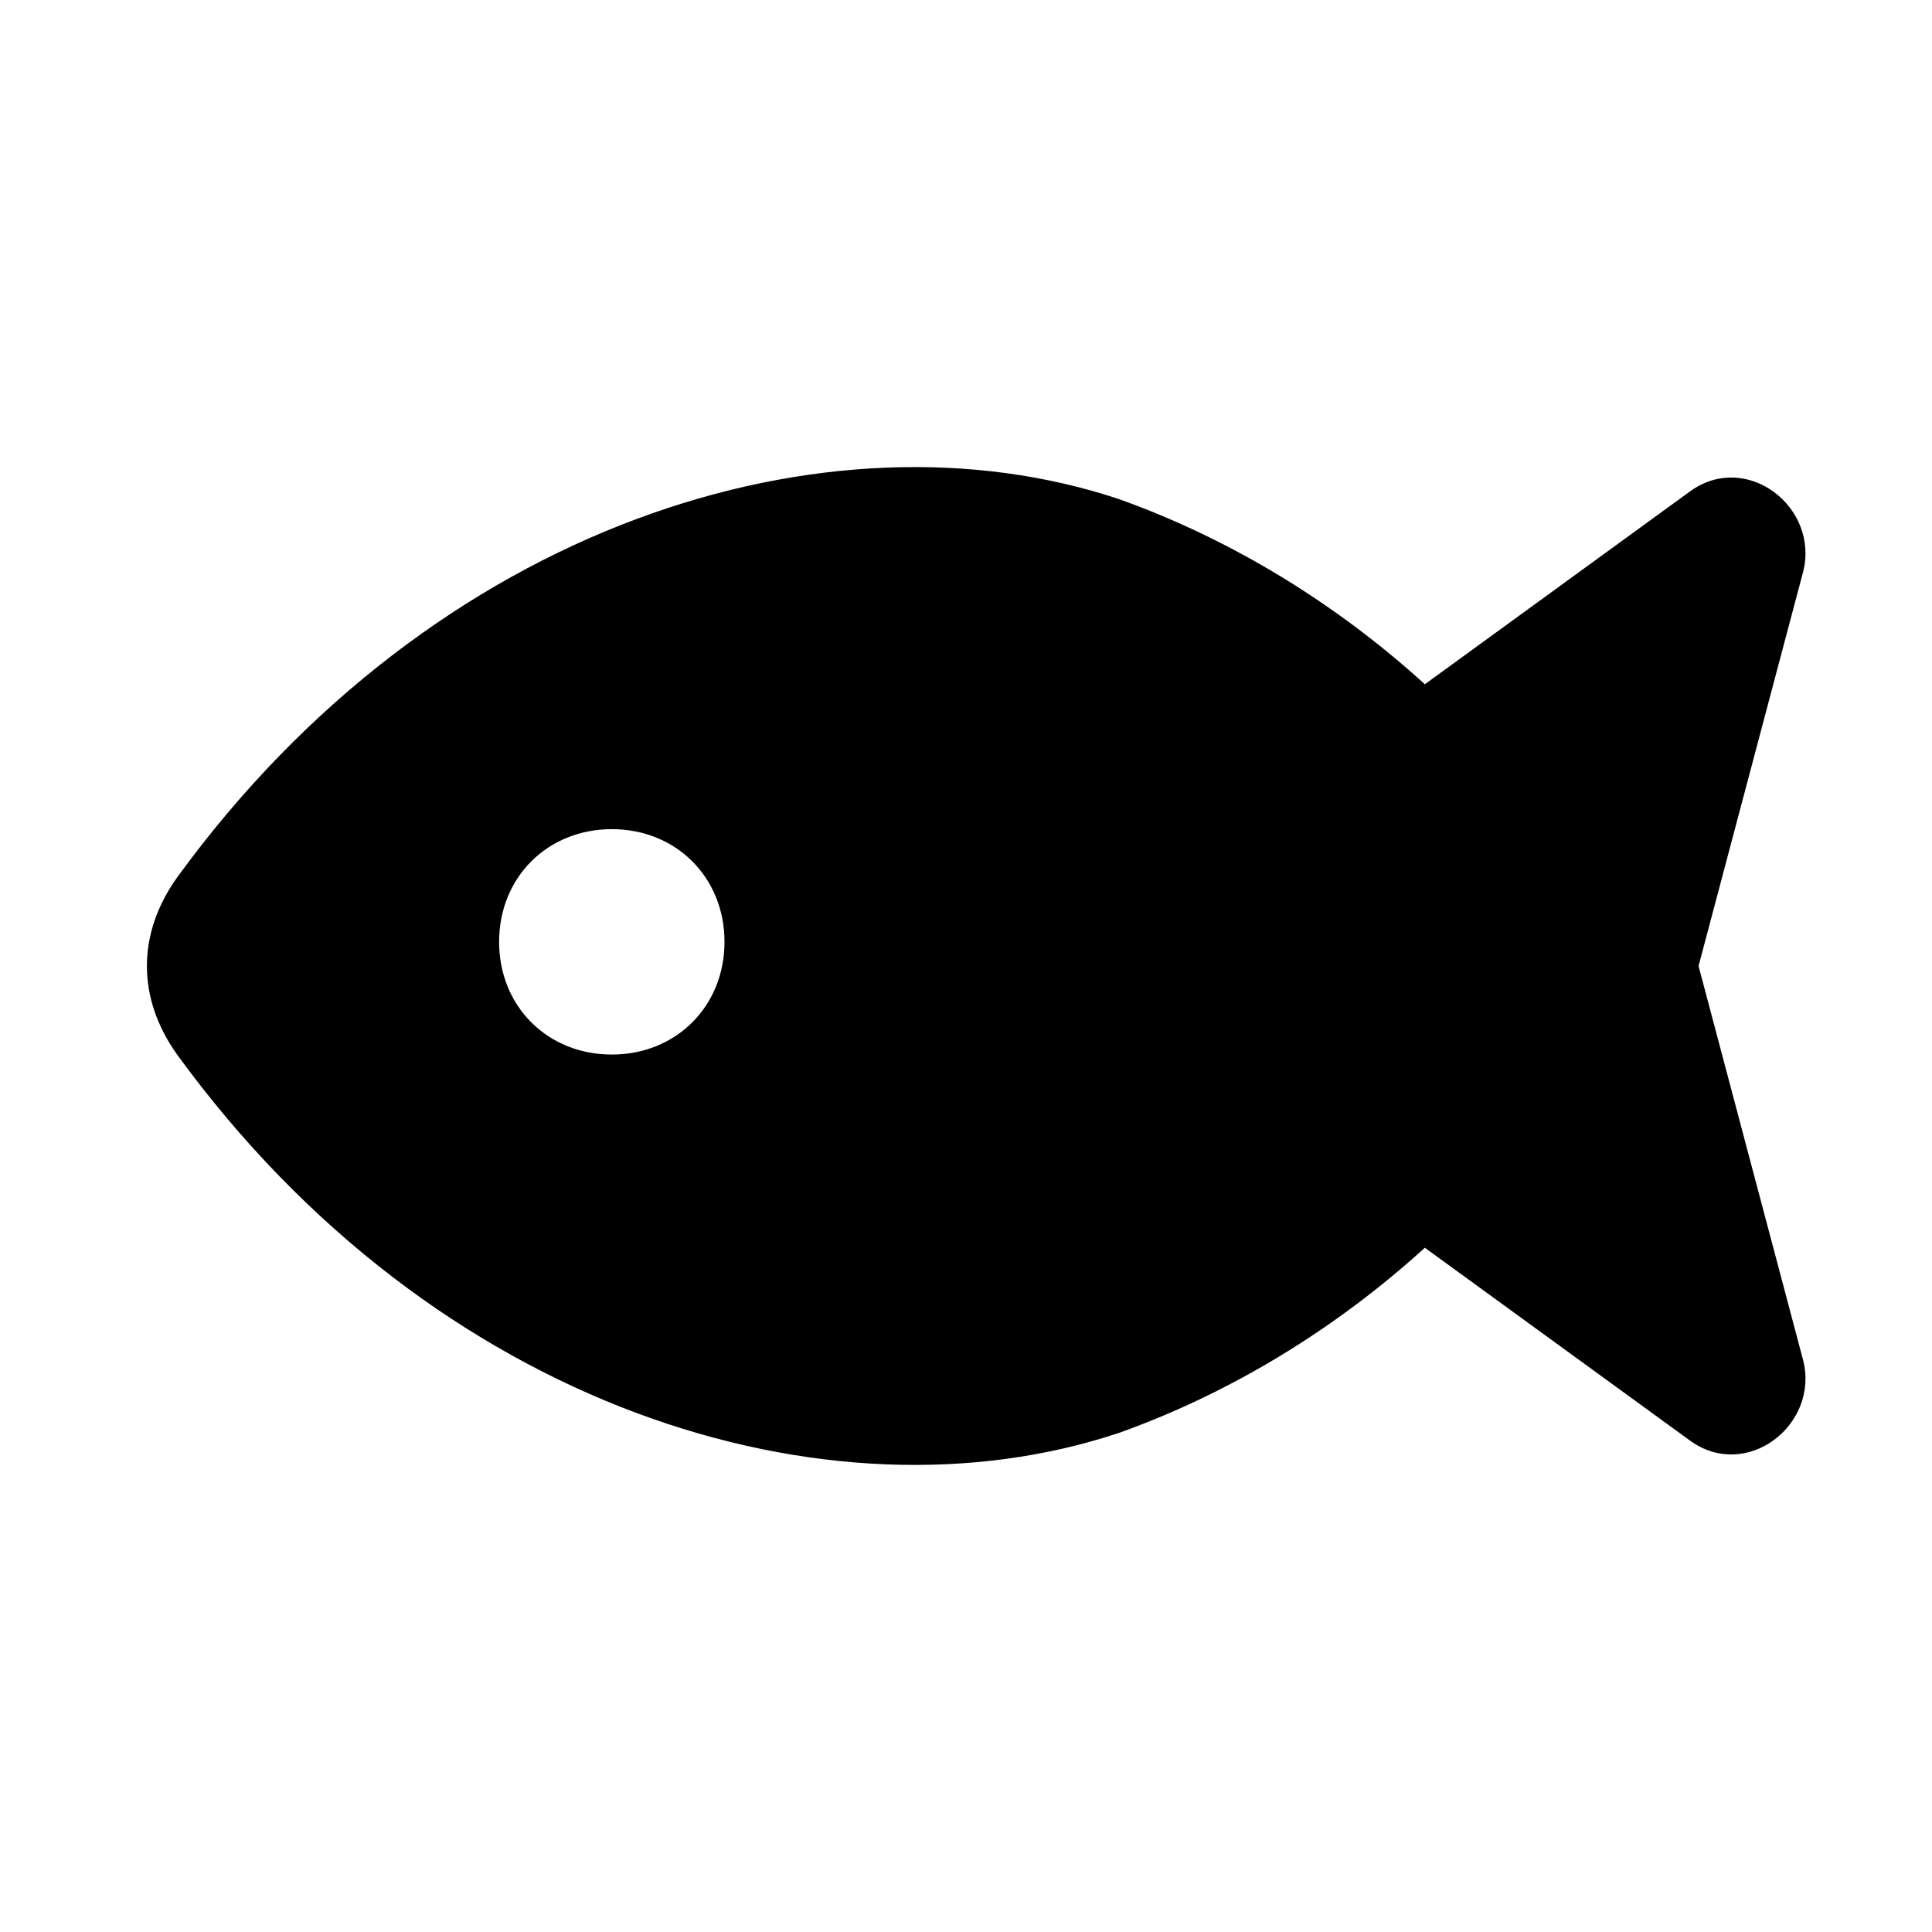
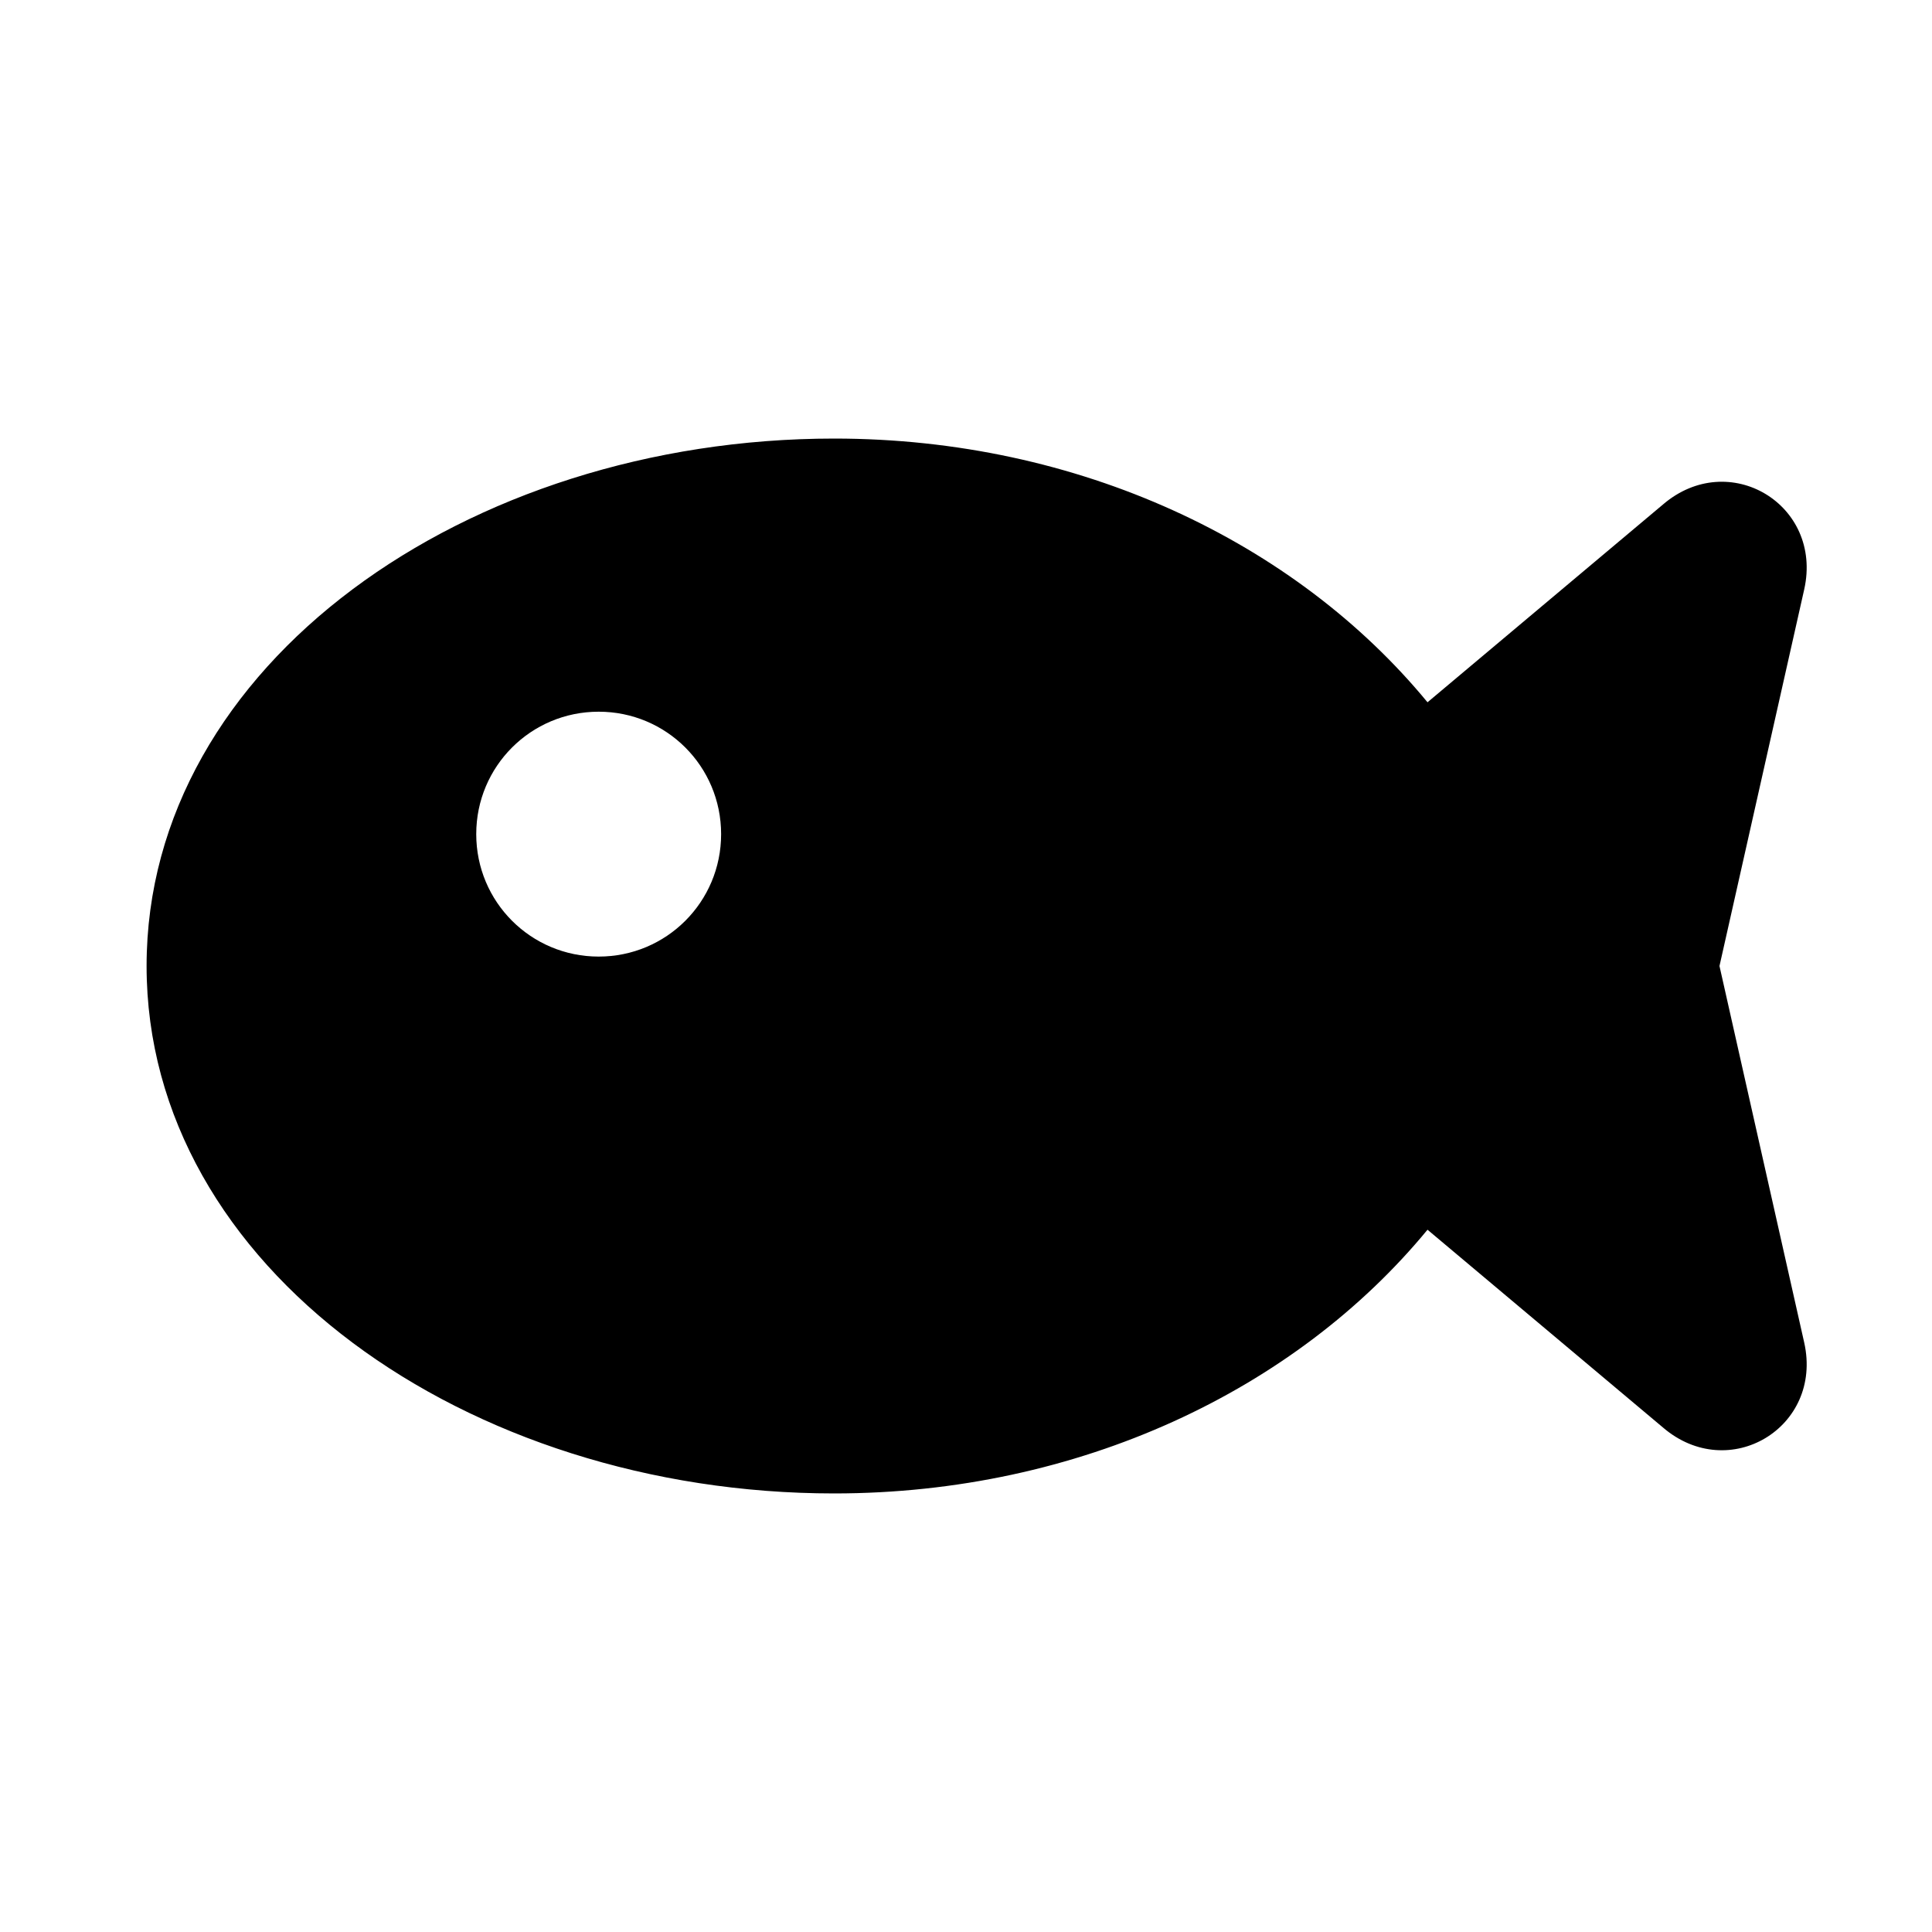
<svg xmlns="http://www.w3.org/2000/svg" width="24" height="24" viewBox="0 0 24 24" fill="none">
-   <path fill-rule="evenodd" clip-rule="evenodd" d="M13.9 6.2C10.3 5 5.4 6.5 2.2 10.9C1.7 11.6 1.7 12.4 2.2 13.1C5.4 17.5 10.3 19 13.9 17.8C15.3 17.3 16.6 16.5 17.7 15.5L21 17.9C21.7 18.4 22.6 17.7 22.4 16.9L21.1 12L22.4 7.1C22.6 6.3 21.7 5.6 21 6.1L17.7 8.5C16.6 7.5 15.3 6.7 13.9 6.2ZM7.6 10.3C8.4 10.3 9 10.9 9 11.7C9 12.5 8.4 13.1 7.6 13.1C6.8 13.1 6.2 12.5 6.2 11.7C6.2 10.9 6.8 10.3 7.6 10.3Z" fill="currentColor" />
+   <path fill-rule="evenodd" clip-rule="evenodd" d="M1.821 12C1.821 8.256 5.799 5.448 10.362 5.448C13.404 5.448 16.095 6.735 17.733 8.724L20.658 6.267C21.477 5.565 22.647 6.267 22.413 7.32L21.36 12L22.413 16.68C22.647 17.733 21.477 18.435 20.658 17.733L17.733 15.276C16.095 17.265 13.404 18.552 10.362 18.552C5.799 18.552 1.821 15.744 1.821 12ZM8.958 10.362C8.958 9.52 8.279 8.841 7.437 8.841C6.595 8.841 5.916 9.52 5.916 10.362C5.916 11.204 6.595 11.883 7.437 11.883C8.279 11.883 8.958 11.204 8.958 10.362Z" fill="currentColor" />
</svg>
